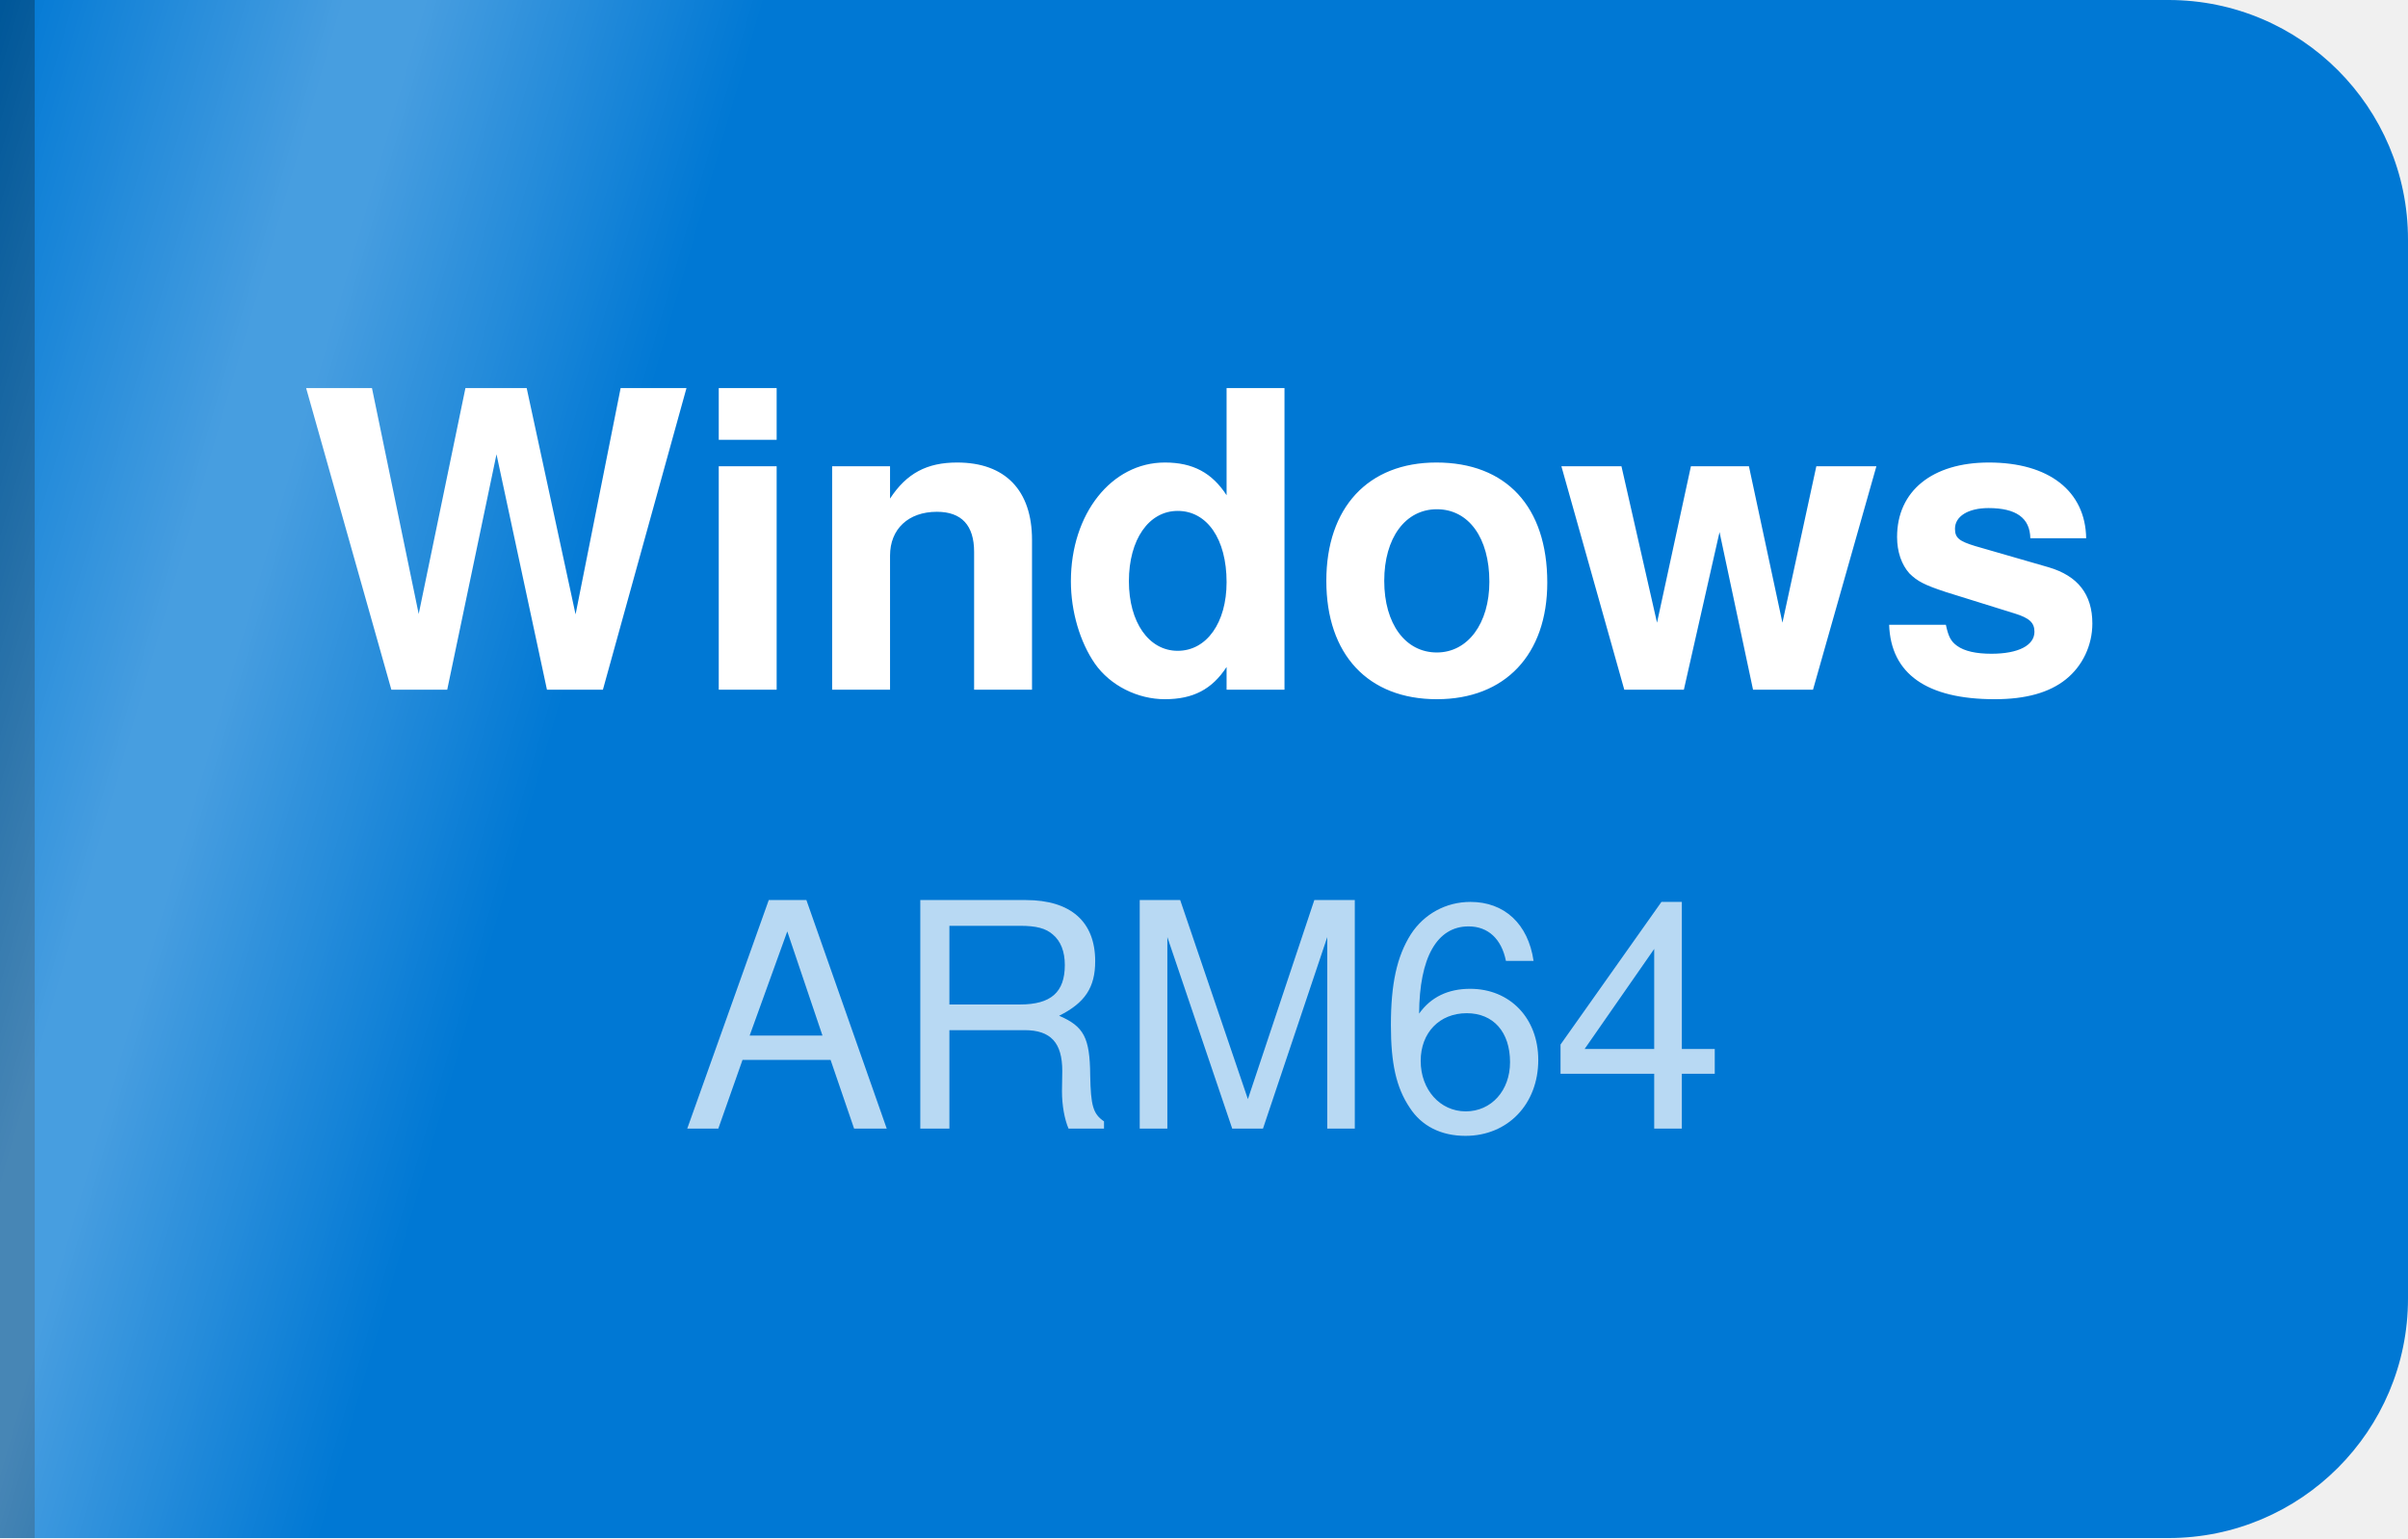
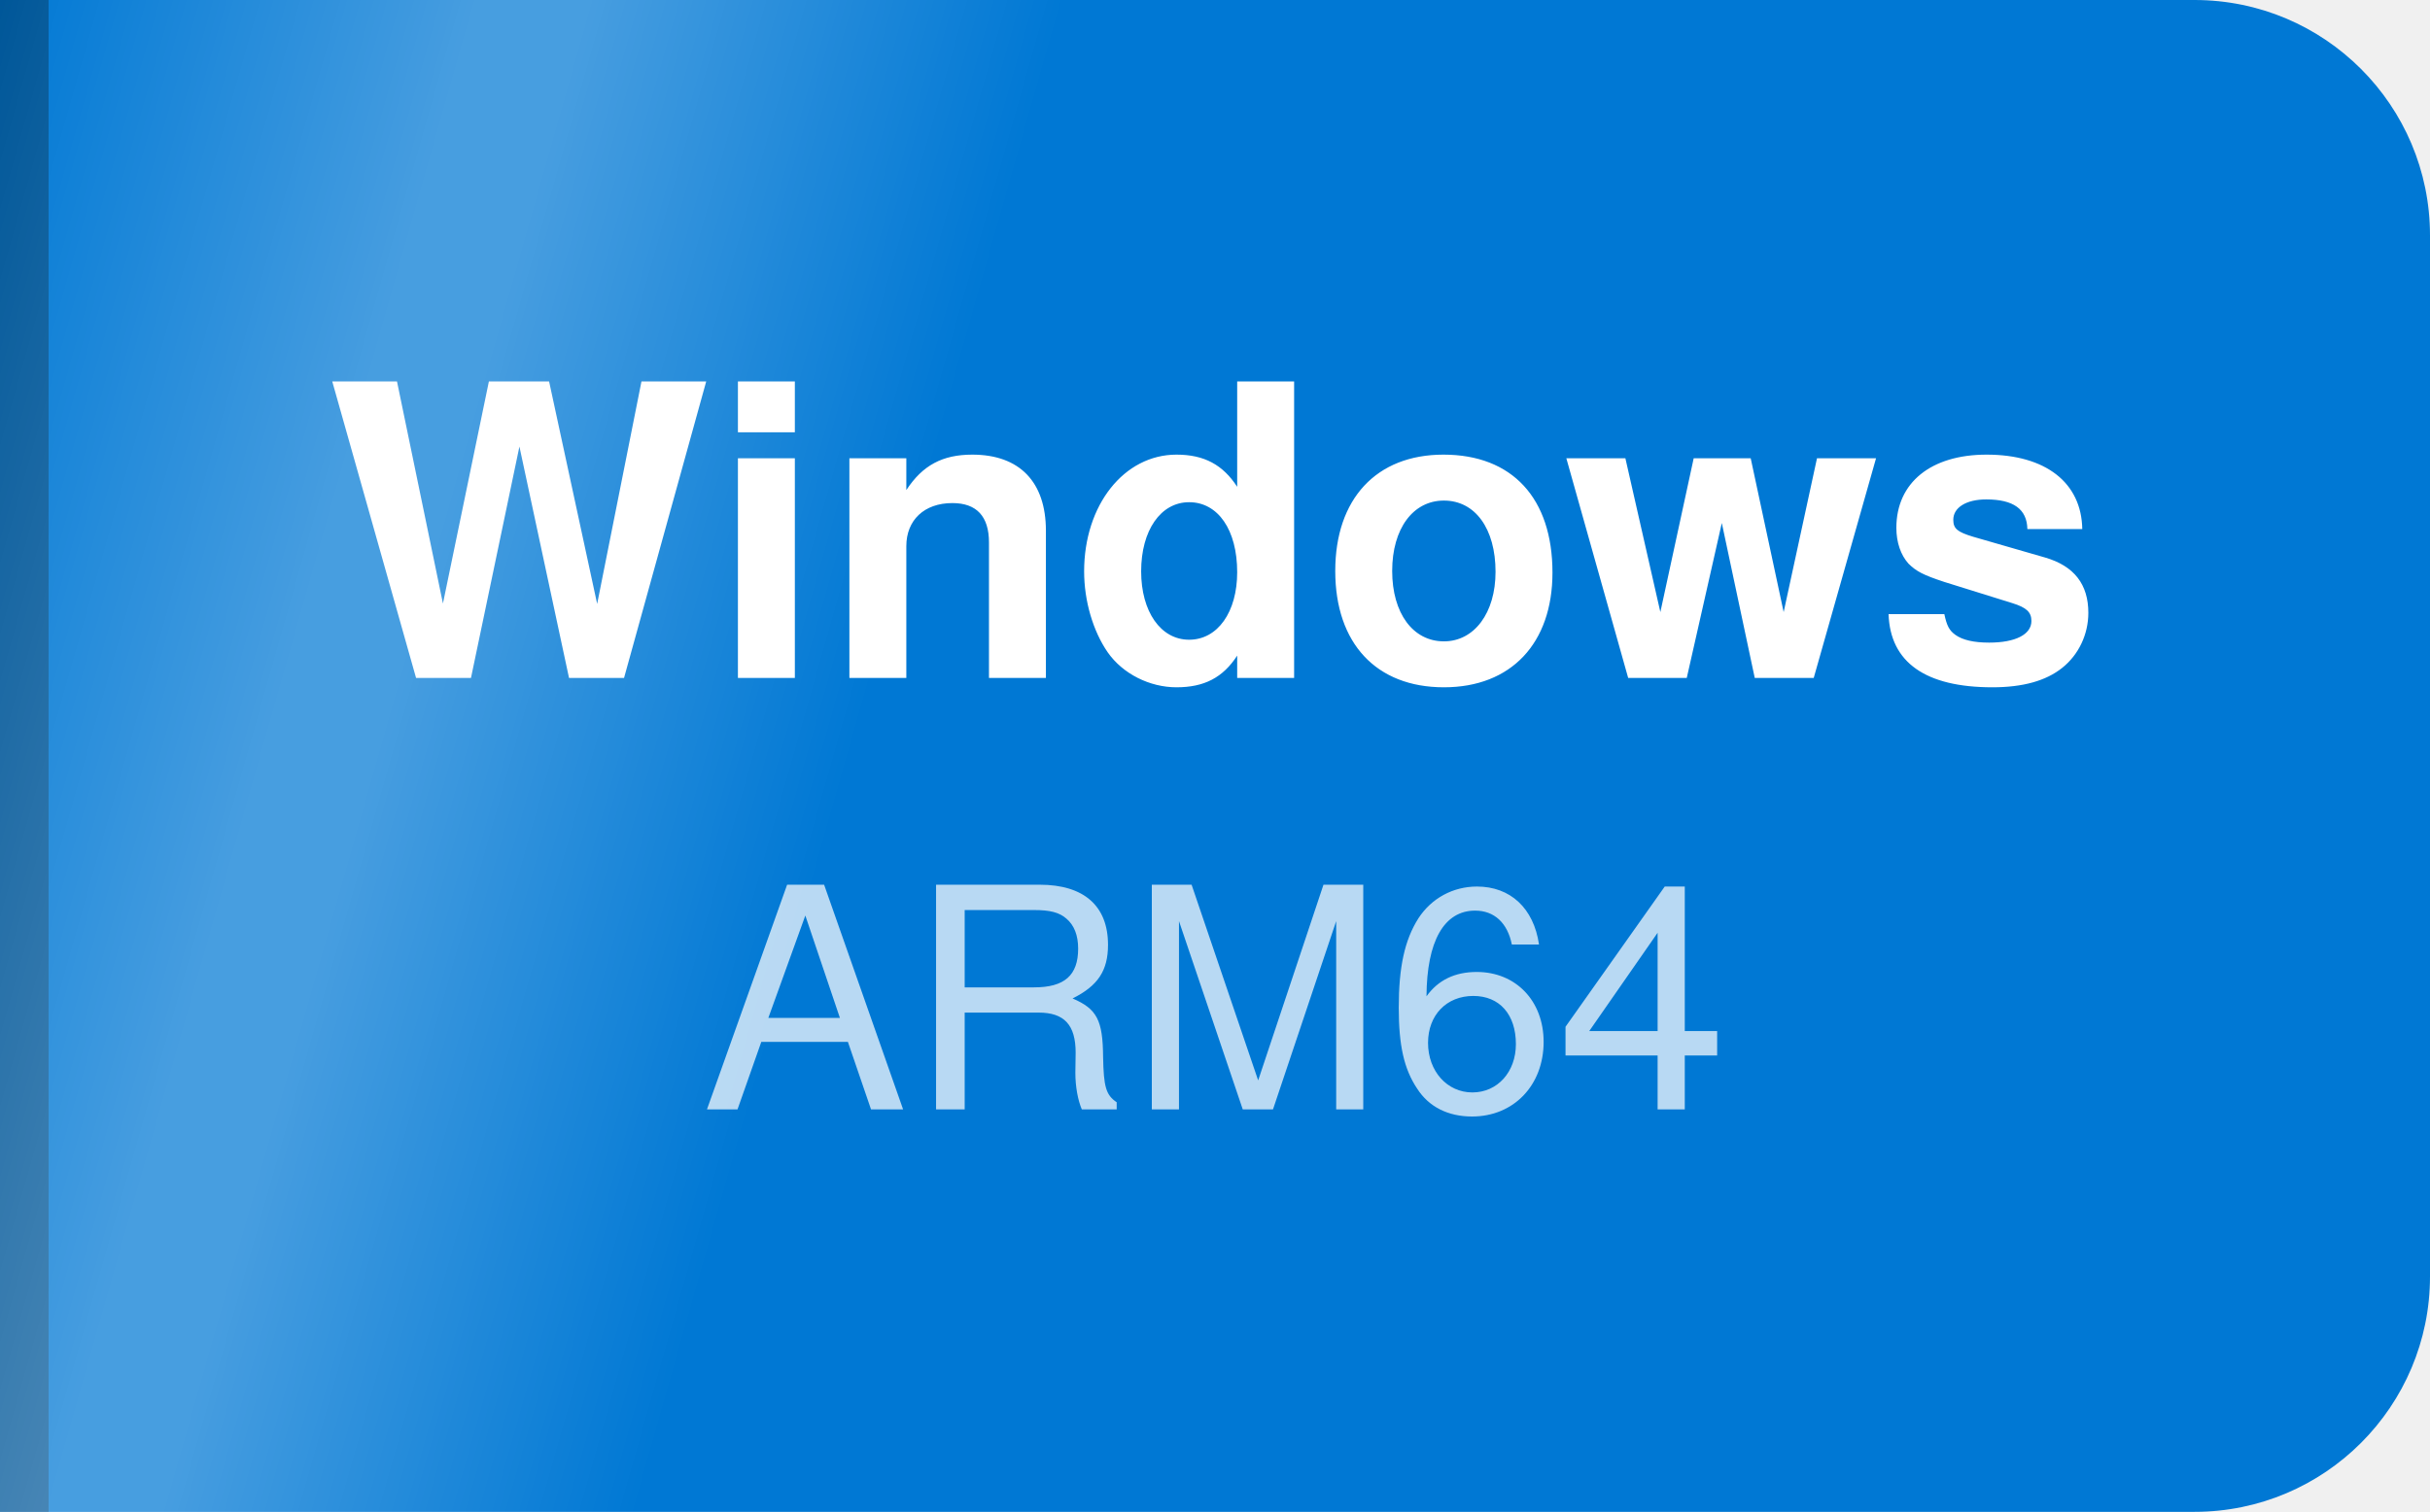
- <svg xmlns="http://www.w3.org/2000/svg" viewBox="0 0 384 245.3" width="384" height="245.3" role="img" aria-label="Download for Windows on ARM">
+ <svg xmlns="http://www.w3.org/2000/svg" viewBox="0 0 394.161 245.3" width="394.161" height="245.3" role="img" aria-label="Download for Windows on ARM">
  <defs>
    <clipPath id="edge">
-       <path d="M0,0 H345.8 A38.2,38.2 0 0 1 384,38.2 V207.1 A38.2,38.2 0 0 1 345.8,245.3 H0 V0 Z" />
+       <path d="M0,0 H355.961 A38.2,38.2 0 0 1 394.161,38.2 V207.1 A38.2,38.2 0 0 1 355.961,245.3 H0 V0 Z" />
    </clipPath>
    <linearGradient id="sheen" x1="0" y1="0" x2="1" y2="0">
      <stop offset="0" stop-color="#fff" stop-opacity="0" />
      <stop offset="0.45" stop-color="#fff" stop-opacity="0.28" />
      <stop offset="0.55" stop-color="#fff" stop-opacity="0.28" />
      <stop offset="1" stop-color="#fff" stop-opacity="0" />
    </linearGradient>
  </defs>
  <style>
    @keyframes pass {
-       0%       { transform: translateX(-226.6px); }
-       7.87%   { transform: translateX(610.6px); }
-       100%     { transform: translateX(610.6px); }
+       0%       { transform: translateX(-278.2px); }
+       7.86%   { transform: translateX(672.3px); }
+       100%     { transform: translateX(672.3px); }
    }
-     .band { animation: pass 11.526s linear 0.780s infinite backwards; }
+     .band { animation: pass 9.206s linear 0.548s infinite backwards; }
    @media (prefers-reduced-motion: reduce) {
      .band { animation: none; opacity: 0; }
    }
  </style>
-   <path d="M0,0 H345.8 A38.2,38.2 0 0 1 384,38.2 V207.1 A38.2,38.2 0 0 1 345.8,245.3 H0 V0 Z" fill="#0078d4" />
-   <rect width="5.538" height="245.3" fill="#000" fill-opacity="0.28" />
-   <text x="192" y="110" text-anchor="middle" font-family="-apple-system, BlinkMacSystemFont, 'Segoe UI', Helvetica, Arial, sans-serif" font-size="66" font-weight="700" fill="#ffffff">Windows</text>
-   <text x="192" y="180" text-anchor="middle" font-family="-apple-system, BlinkMacSystemFont, 'Segoe UI', Helvetica, Arial, sans-serif" font-size="50" font-weight="400" fill="#ffffff" fill-opacity="0.72">ARM64</text>
+   <path d="M0,0 H355.961 A38.2,38.2 0 0 1 394.161,38.2 V207.1 A38.2,38.2 0 0 1 355.961,245.3 H0 V0 Z" fill="#0078d4" />
+   <rect width="7.883" height="245.3" fill="#000" fill-opacity="0.28" />
+   <text x="197.08" y="110" text-anchor="middle" font-family="-apple-system, BlinkMacSystemFont, 'Segoe UI', Helvetica, Arial, sans-serif" font-size="66" font-weight="700" fill="#ffffff">Windows</text>
+   <text x="197.08" y="180" text-anchor="middle" font-family="-apple-system, BlinkMacSystemFont, 'Segoe UI', Helvetica, Arial, sans-serif" font-size="50" font-weight="400" fill="#ffffff" fill-opacity="0.72">ARM64</text>
  <g clip-path="url(#edge)">
    <g class="band">
-       <rect x="0" y="-60" width="121.8" height="365.3" fill="url(#sheen)" transform="skewX(-16)" />
+       <rect x="0" y="-60" width="173.4" height="365.3" fill="url(#sheen)" transform="skewX(-16)" />
    </g>
  </g>
</svg>
